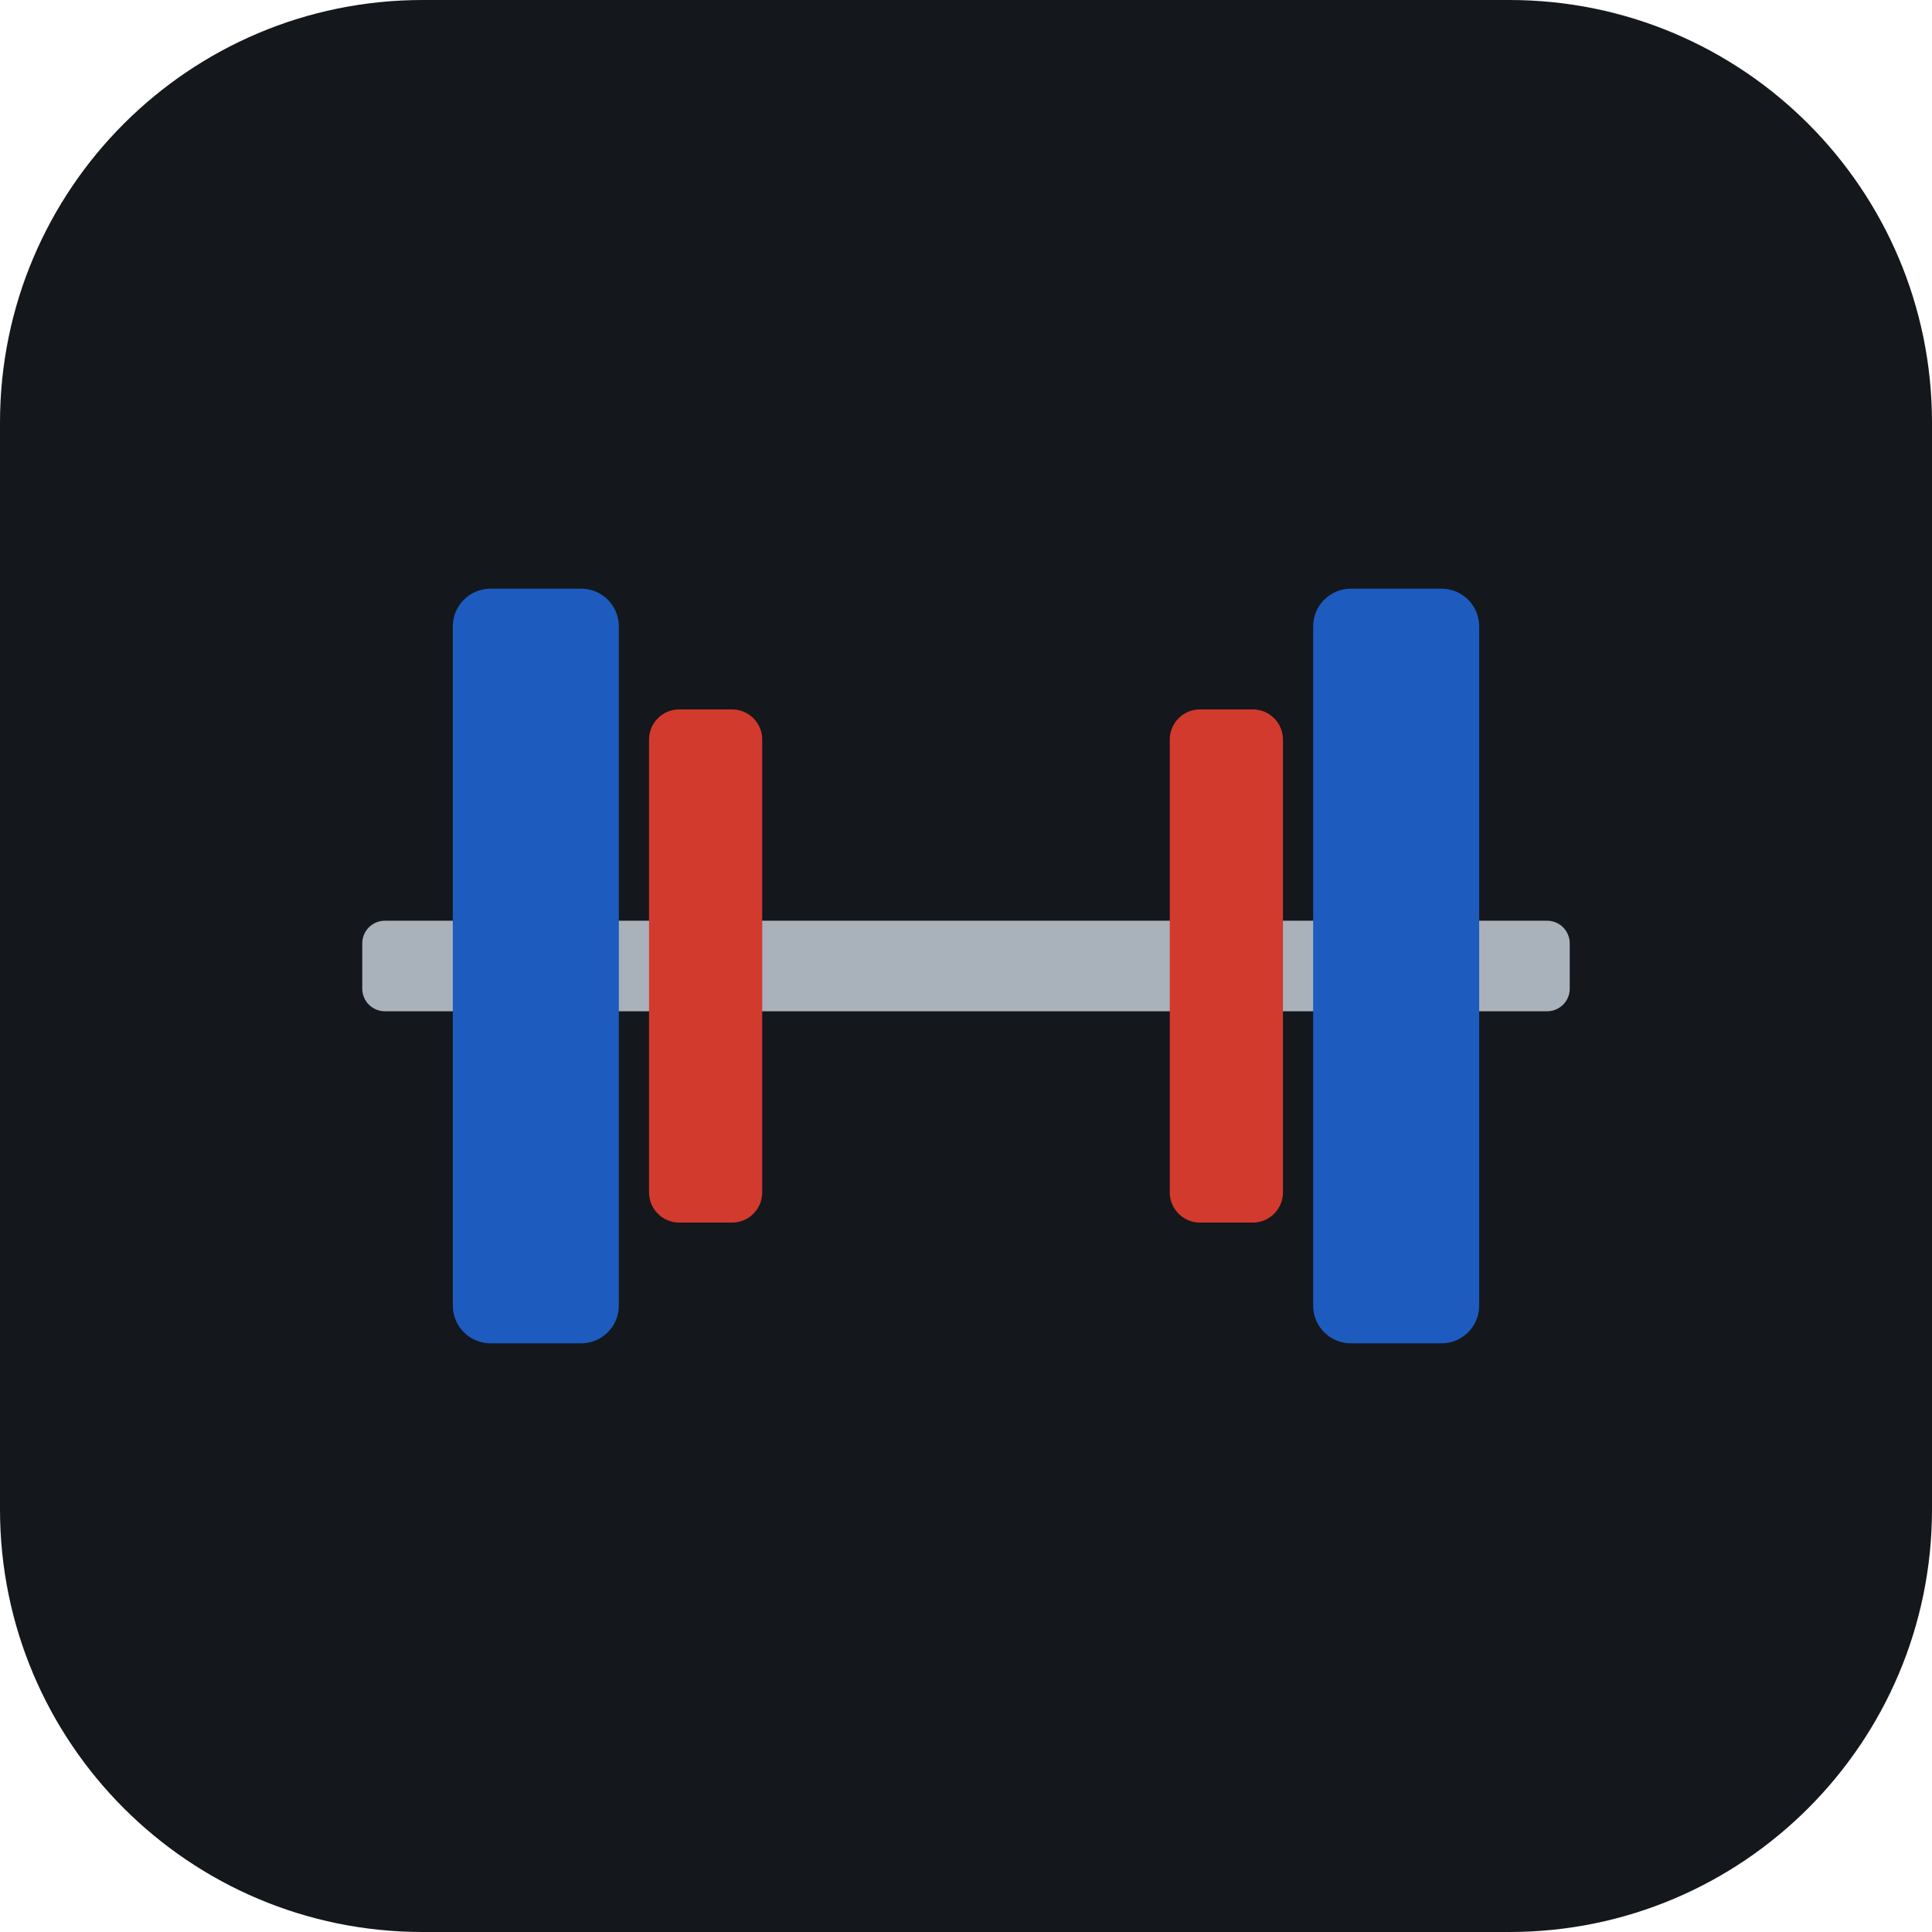
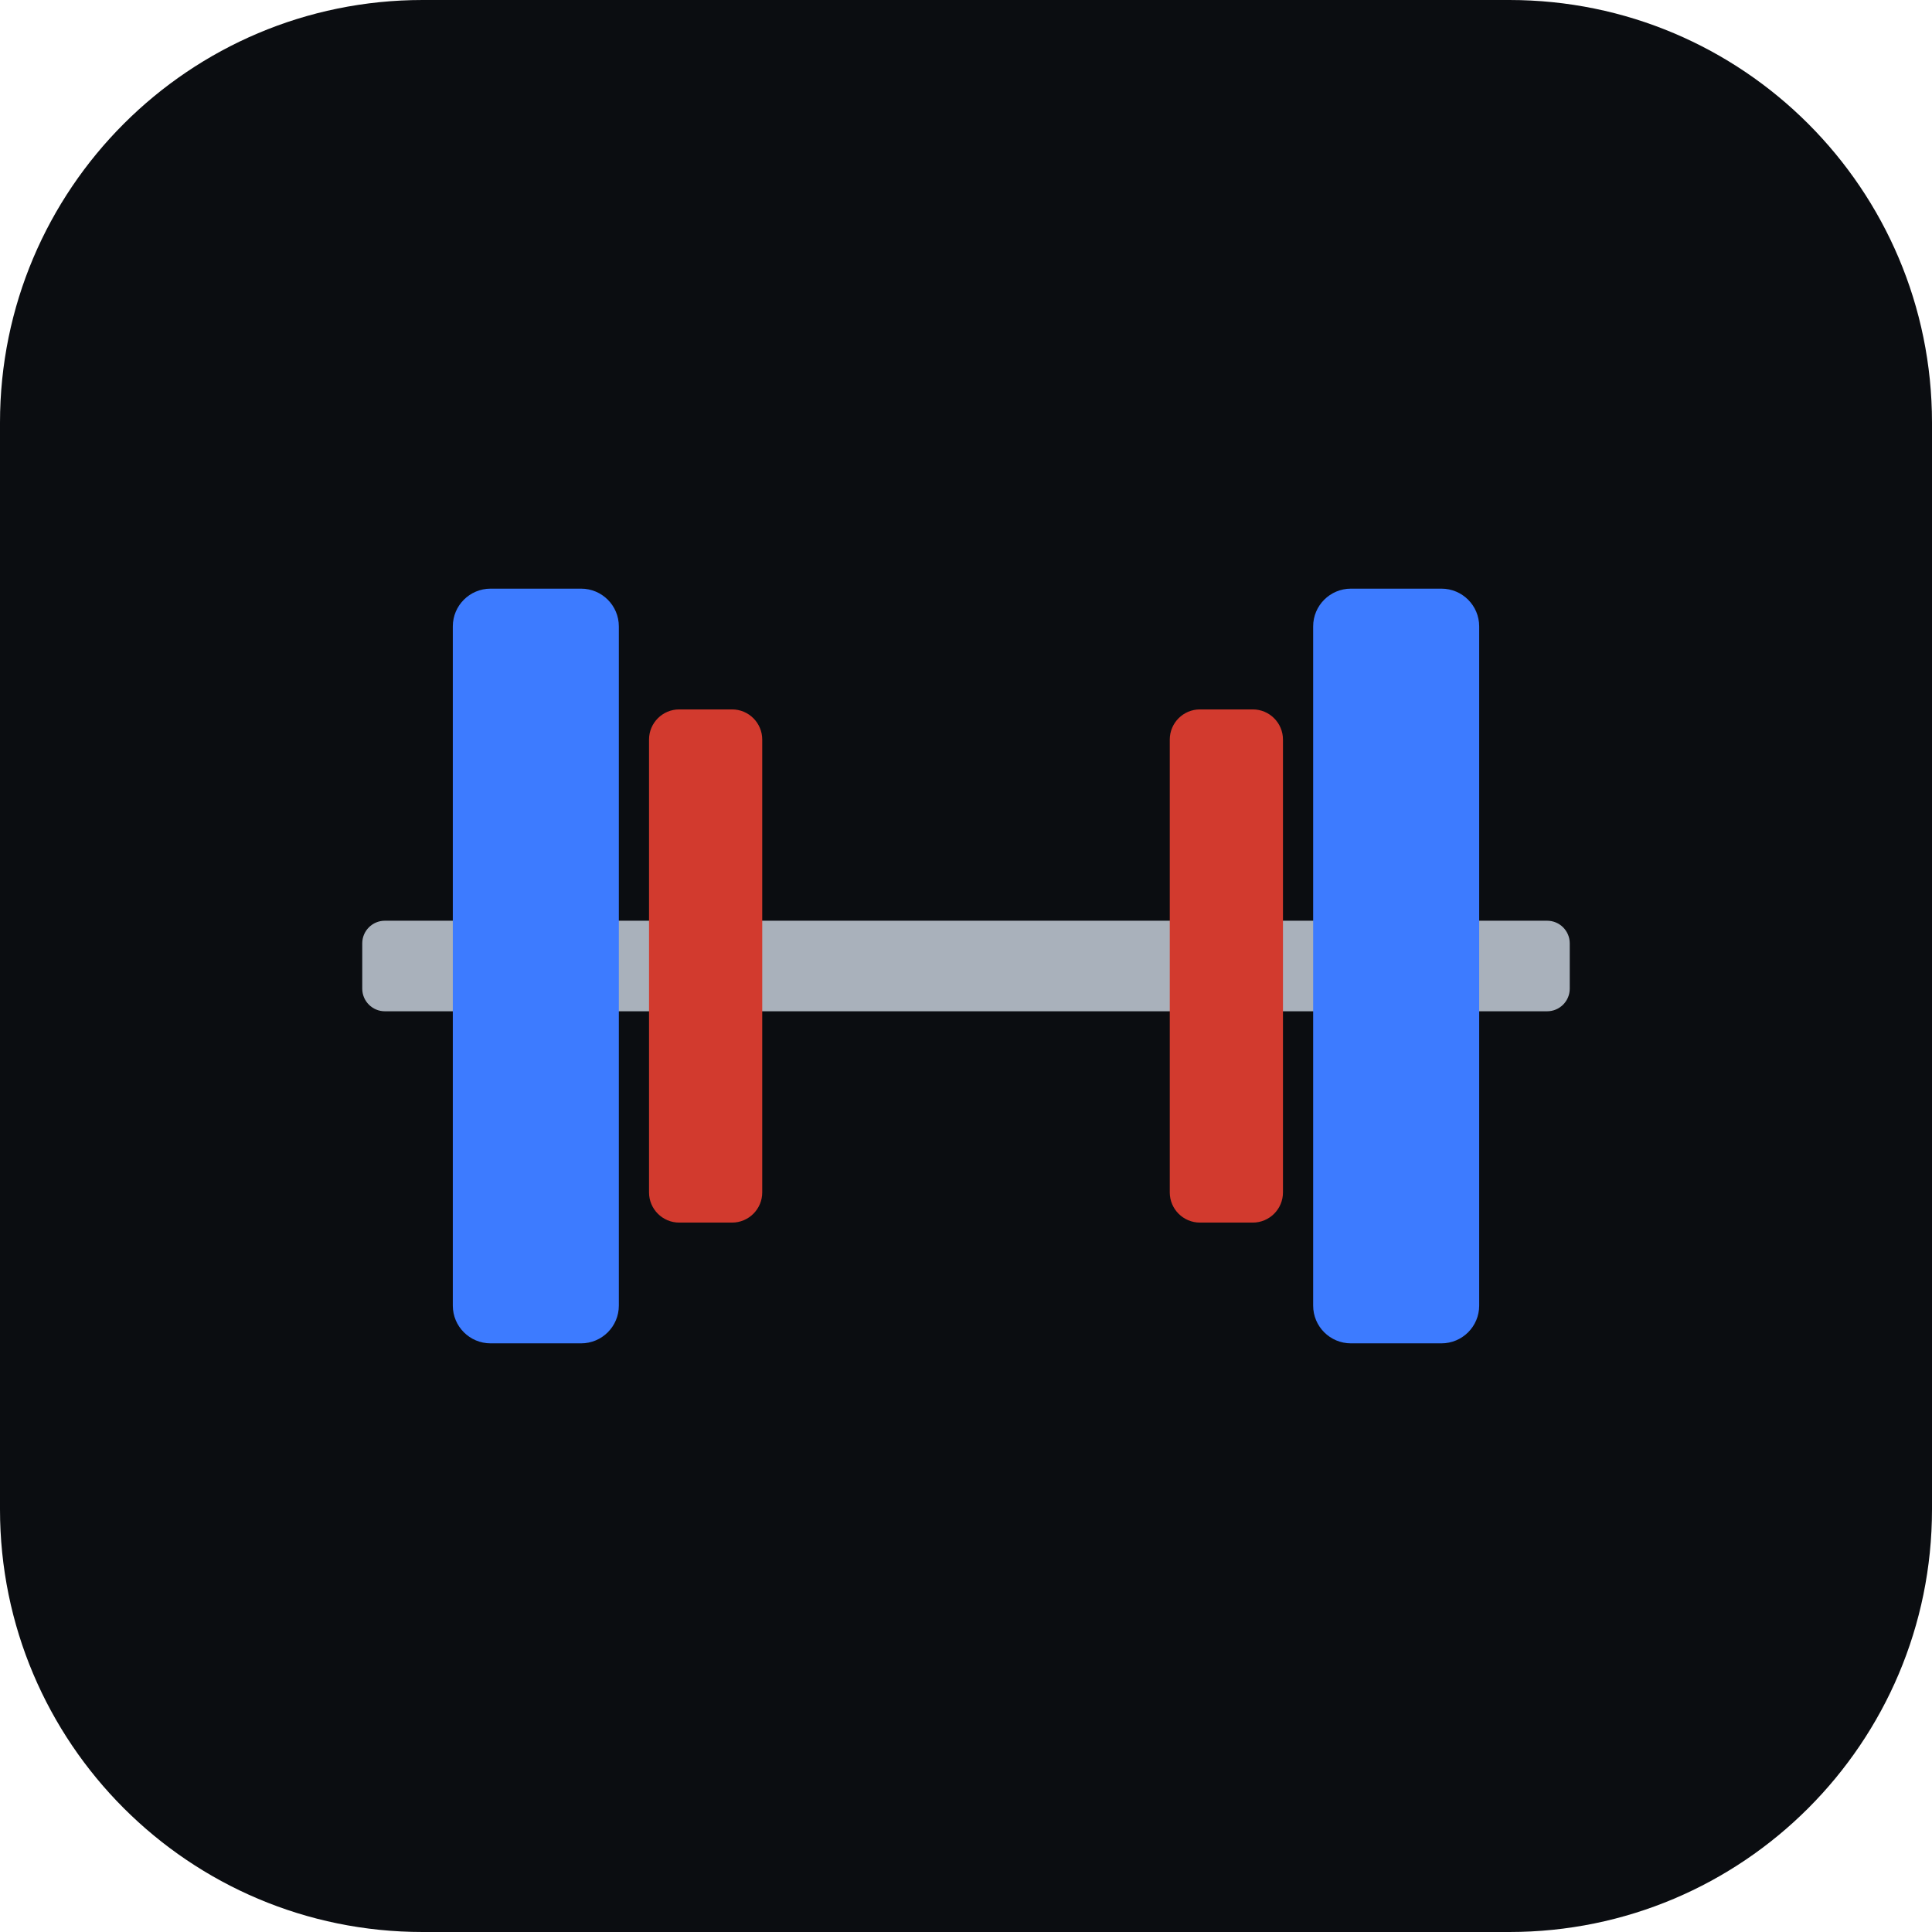
<svg xmlns="http://www.w3.org/2000/svg" viewBox="0 0 512 512">
-   <rect width="512" height="512" rx="112" fill="#14171c" />
+   <rect width="512" height="512" rx="112" fill="#0b0d11" />
  <rect x="96" y="244" width="320" height="24" rx="6" fill="#a9b1bb" />
-   <rect x="120" y="156" width="44" height="200" rx="10" fill="#1d5bbf" />
-   <rect x="348" y="156" width="44" height="200" rx="10" fill="#1d5bbf" />
+   <rect x="120" y="156" width="44" height="200" rx="10" fill="#3d7bff" />
+   <rect x="348" y="156" width="44" height="200" rx="10" fill="#3d7bff" />
  <rect x="172" y="188" width="30" height="136" rx="8" fill="#d23a2e" />
  <rect x="310" y="188" width="30" height="136" rx="8" fill="#d23a2e" />
</svg>
